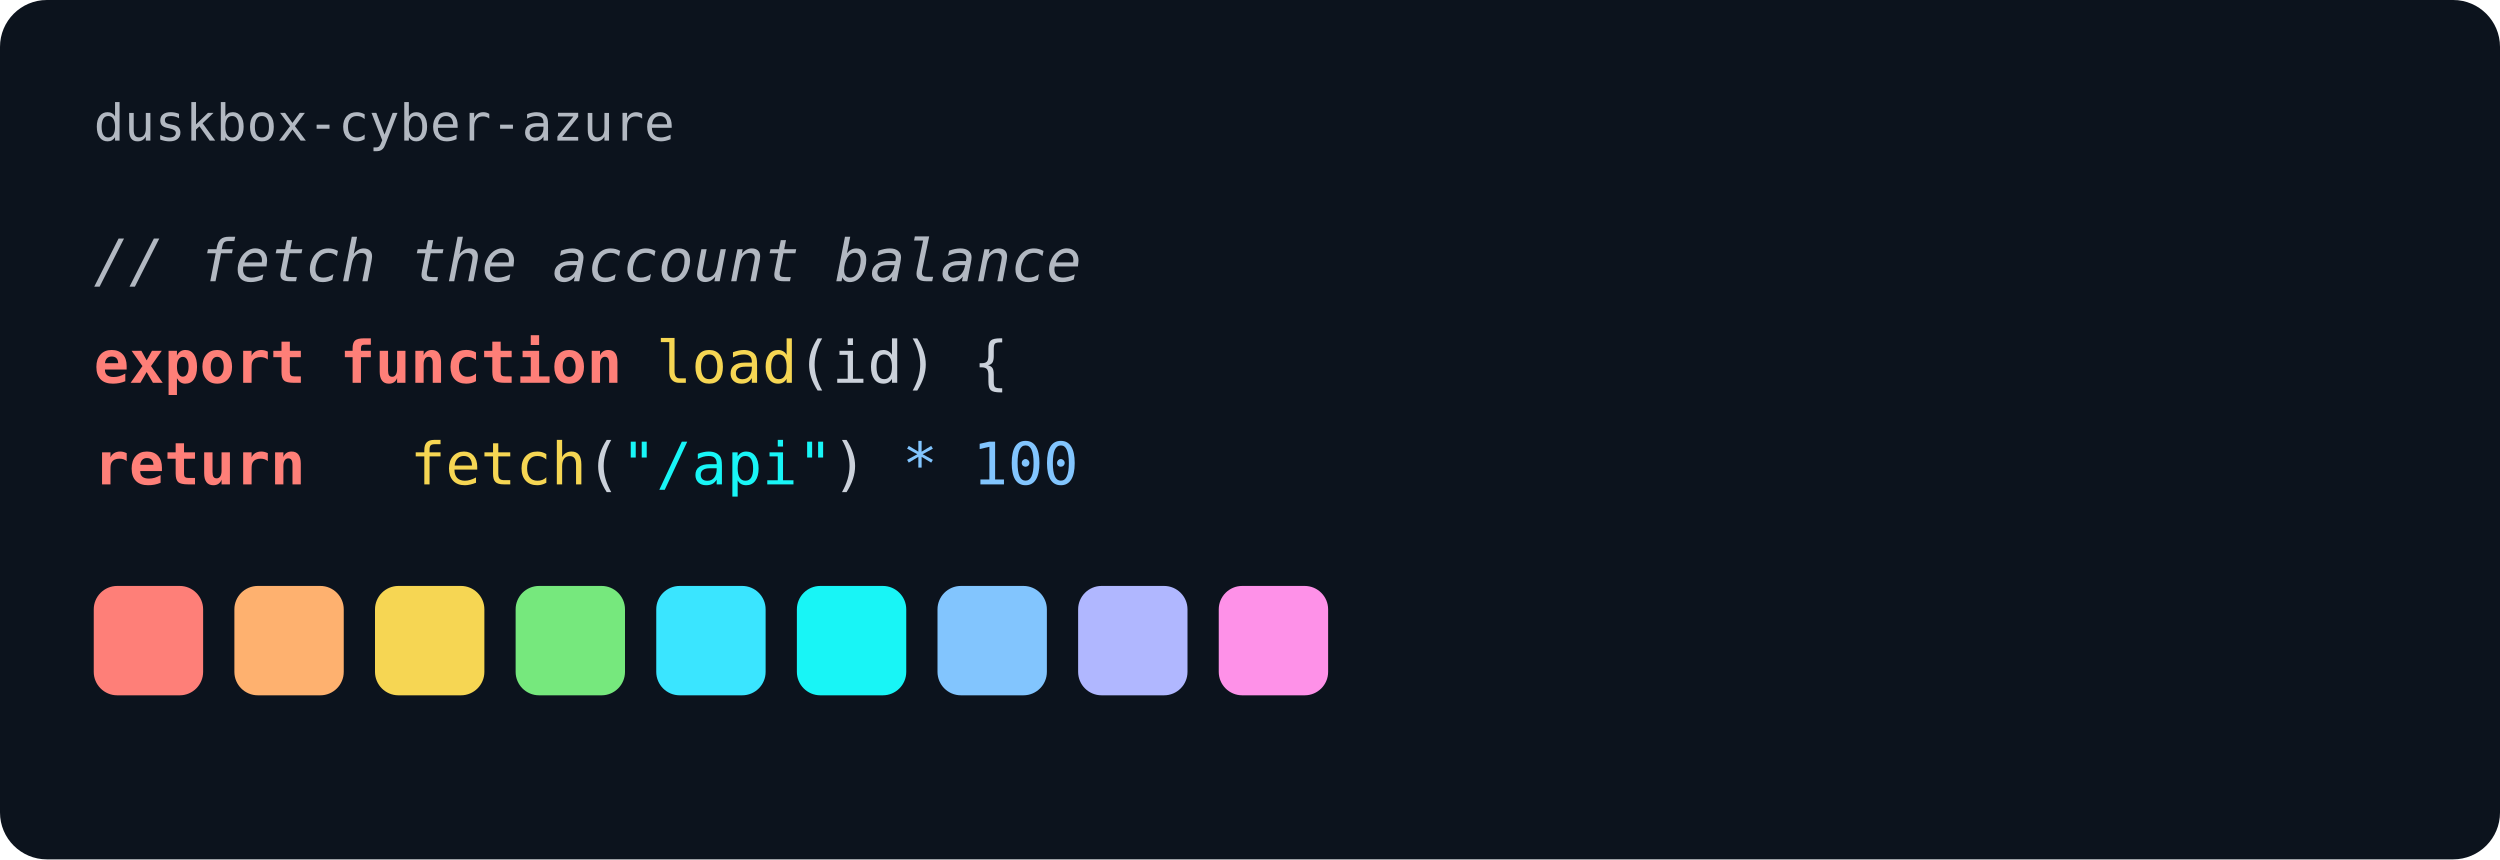
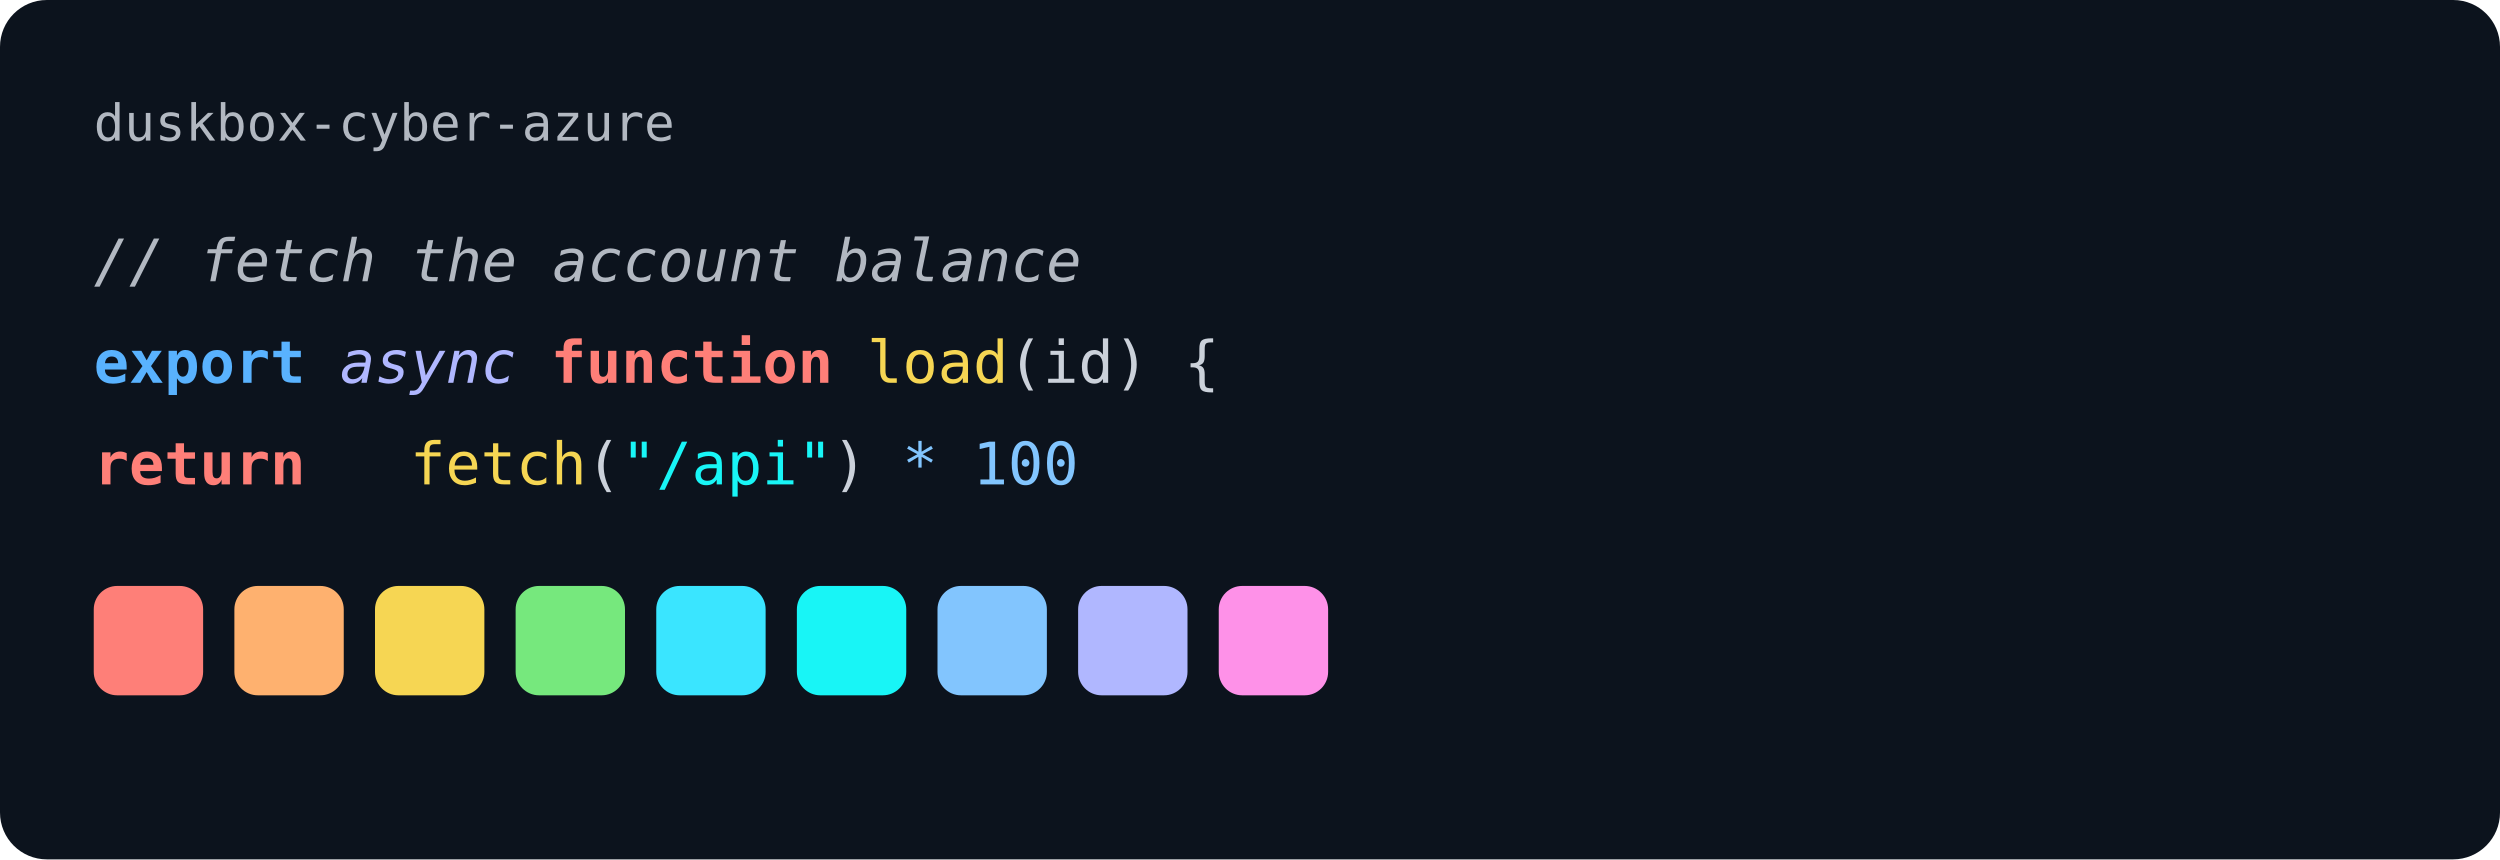
<svg xmlns="http://www.w3.org/2000/svg" width="640" height="220" viewBox="0 0 640 220" role="img" aria-label="duskbox cyber-azure">
  <rect width="640" height="220" rx="12" fill="#0c131d" />
  <text x="24" y="36" font-family="ui-monospace, SFMono-Regular, Menlo, monospace" font-size="13" fill="#b2b8c1">duskbox-cyber-azure</text>
  <text x="24" y="72" font-family="ui-monospace, SFMono-Regular, Menlo, monospace" font-size="15" fill="#b2b8c1" font-style="italic">// fetch the account balance</text>
-   <text x="24" y="98" font-family="ui-monospace, SFMono-Regular, Menlo, monospace" font-size="15" fill="#fe7f78" font-weight="700">export </text>
-   <text x="87" y="98" font-family="ui-monospace, SFMono-Regular, Menlo, monospace" font-size="15" fill="#fe7f78" font-weight="700">function </text>
-   <text x="168" y="98" font-family="ui-monospace, SFMono-Regular, Menlo, monospace" font-size="15" fill="#f6d653">load</text>
-   <text x="204" y="98" font-family="ui-monospace, SFMono-Regular, Menlo, monospace" font-size="15" fill="#cbd1da">(id) {</text>
+   <text x="24" y="98" font-family="ui-monospace, SFMono-Regular, Menlo, monospace" font-size="15" fill="#59b2fe" font-weight="700">export </text>
+   <text x="87" y="98" font-family="ui-monospace, SFMono-Regular, Menlo, monospace" font-size="15" fill="#b0b7ff" font-style="italic">async </text>
+   <text x="141" y="98" font-family="ui-monospace, SFMono-Regular, Menlo, monospace" font-size="15" fill="#fe7f78" font-weight="700">function </text>
+   <text x="222" y="98" font-family="ui-monospace, SFMono-Regular, Menlo, monospace" font-size="15" fill="#f6d653">load</text>
+   <text x="258" y="98" font-family="ui-monospace, SFMono-Regular, Menlo, monospace" font-size="15" fill="#cbd1da">(id) {</text>
  <text x="24" y="124" font-family="ui-monospace, SFMono-Regular, Menlo, monospace" font-size="15" fill="#fe7f78" font-weight="700">  return </text>
  <text x="105" y="124" font-family="ui-monospace, SFMono-Regular, Menlo, monospace" font-size="15" fill="#f6d653">fetch</text>
  <text x="150" y="124" font-family="ui-monospace, SFMono-Regular, Menlo, monospace" font-size="15" fill="#cbd1da">(</text>
  <text x="159" y="124" font-family="ui-monospace, SFMono-Regular, Menlo, monospace" font-size="15" fill="#18f5f6">"/api"</text>
  <text x="213" y="124" font-family="ui-monospace, SFMono-Regular, Menlo, monospace" font-size="15" fill="#cbd1da">) </text>
  <text x="231" y="124" font-family="ui-monospace, SFMono-Regular, Menlo, monospace" font-size="15" fill="#82c5fe">* </text>
  <text x="249" y="124" font-family="ui-monospace, SFMono-Regular, Menlo, monospace" font-size="15" fill="#82c5fe">100</text>
  <rect x="24" y="150" width="28" height="28" rx="6" fill="#fe7f78" />
  <rect x="60" y="150" width="28" height="28" rx="6" fill="#feb16f" />
  <rect x="96" y="150" width="28" height="28" rx="6" fill="#f6d653" />
  <rect x="132" y="150" width="28" height="28" rx="6" fill="#76e87d" />
  <rect x="168" y="150" width="28" height="28" rx="6" fill="#3ae5ff" />
  <rect x="204" y="150" width="28" height="28" rx="6" fill="#18f5f6" />
  <rect x="240" y="150" width="28" height="28" rx="6" fill="#82c5fe" />
  <rect x="276" y="150" width="28" height="28" rx="6" fill="#b0b7ff" />
  <rect x="312" y="150" width="28" height="28" rx="6" fill="#fe91e8" />
</svg>
